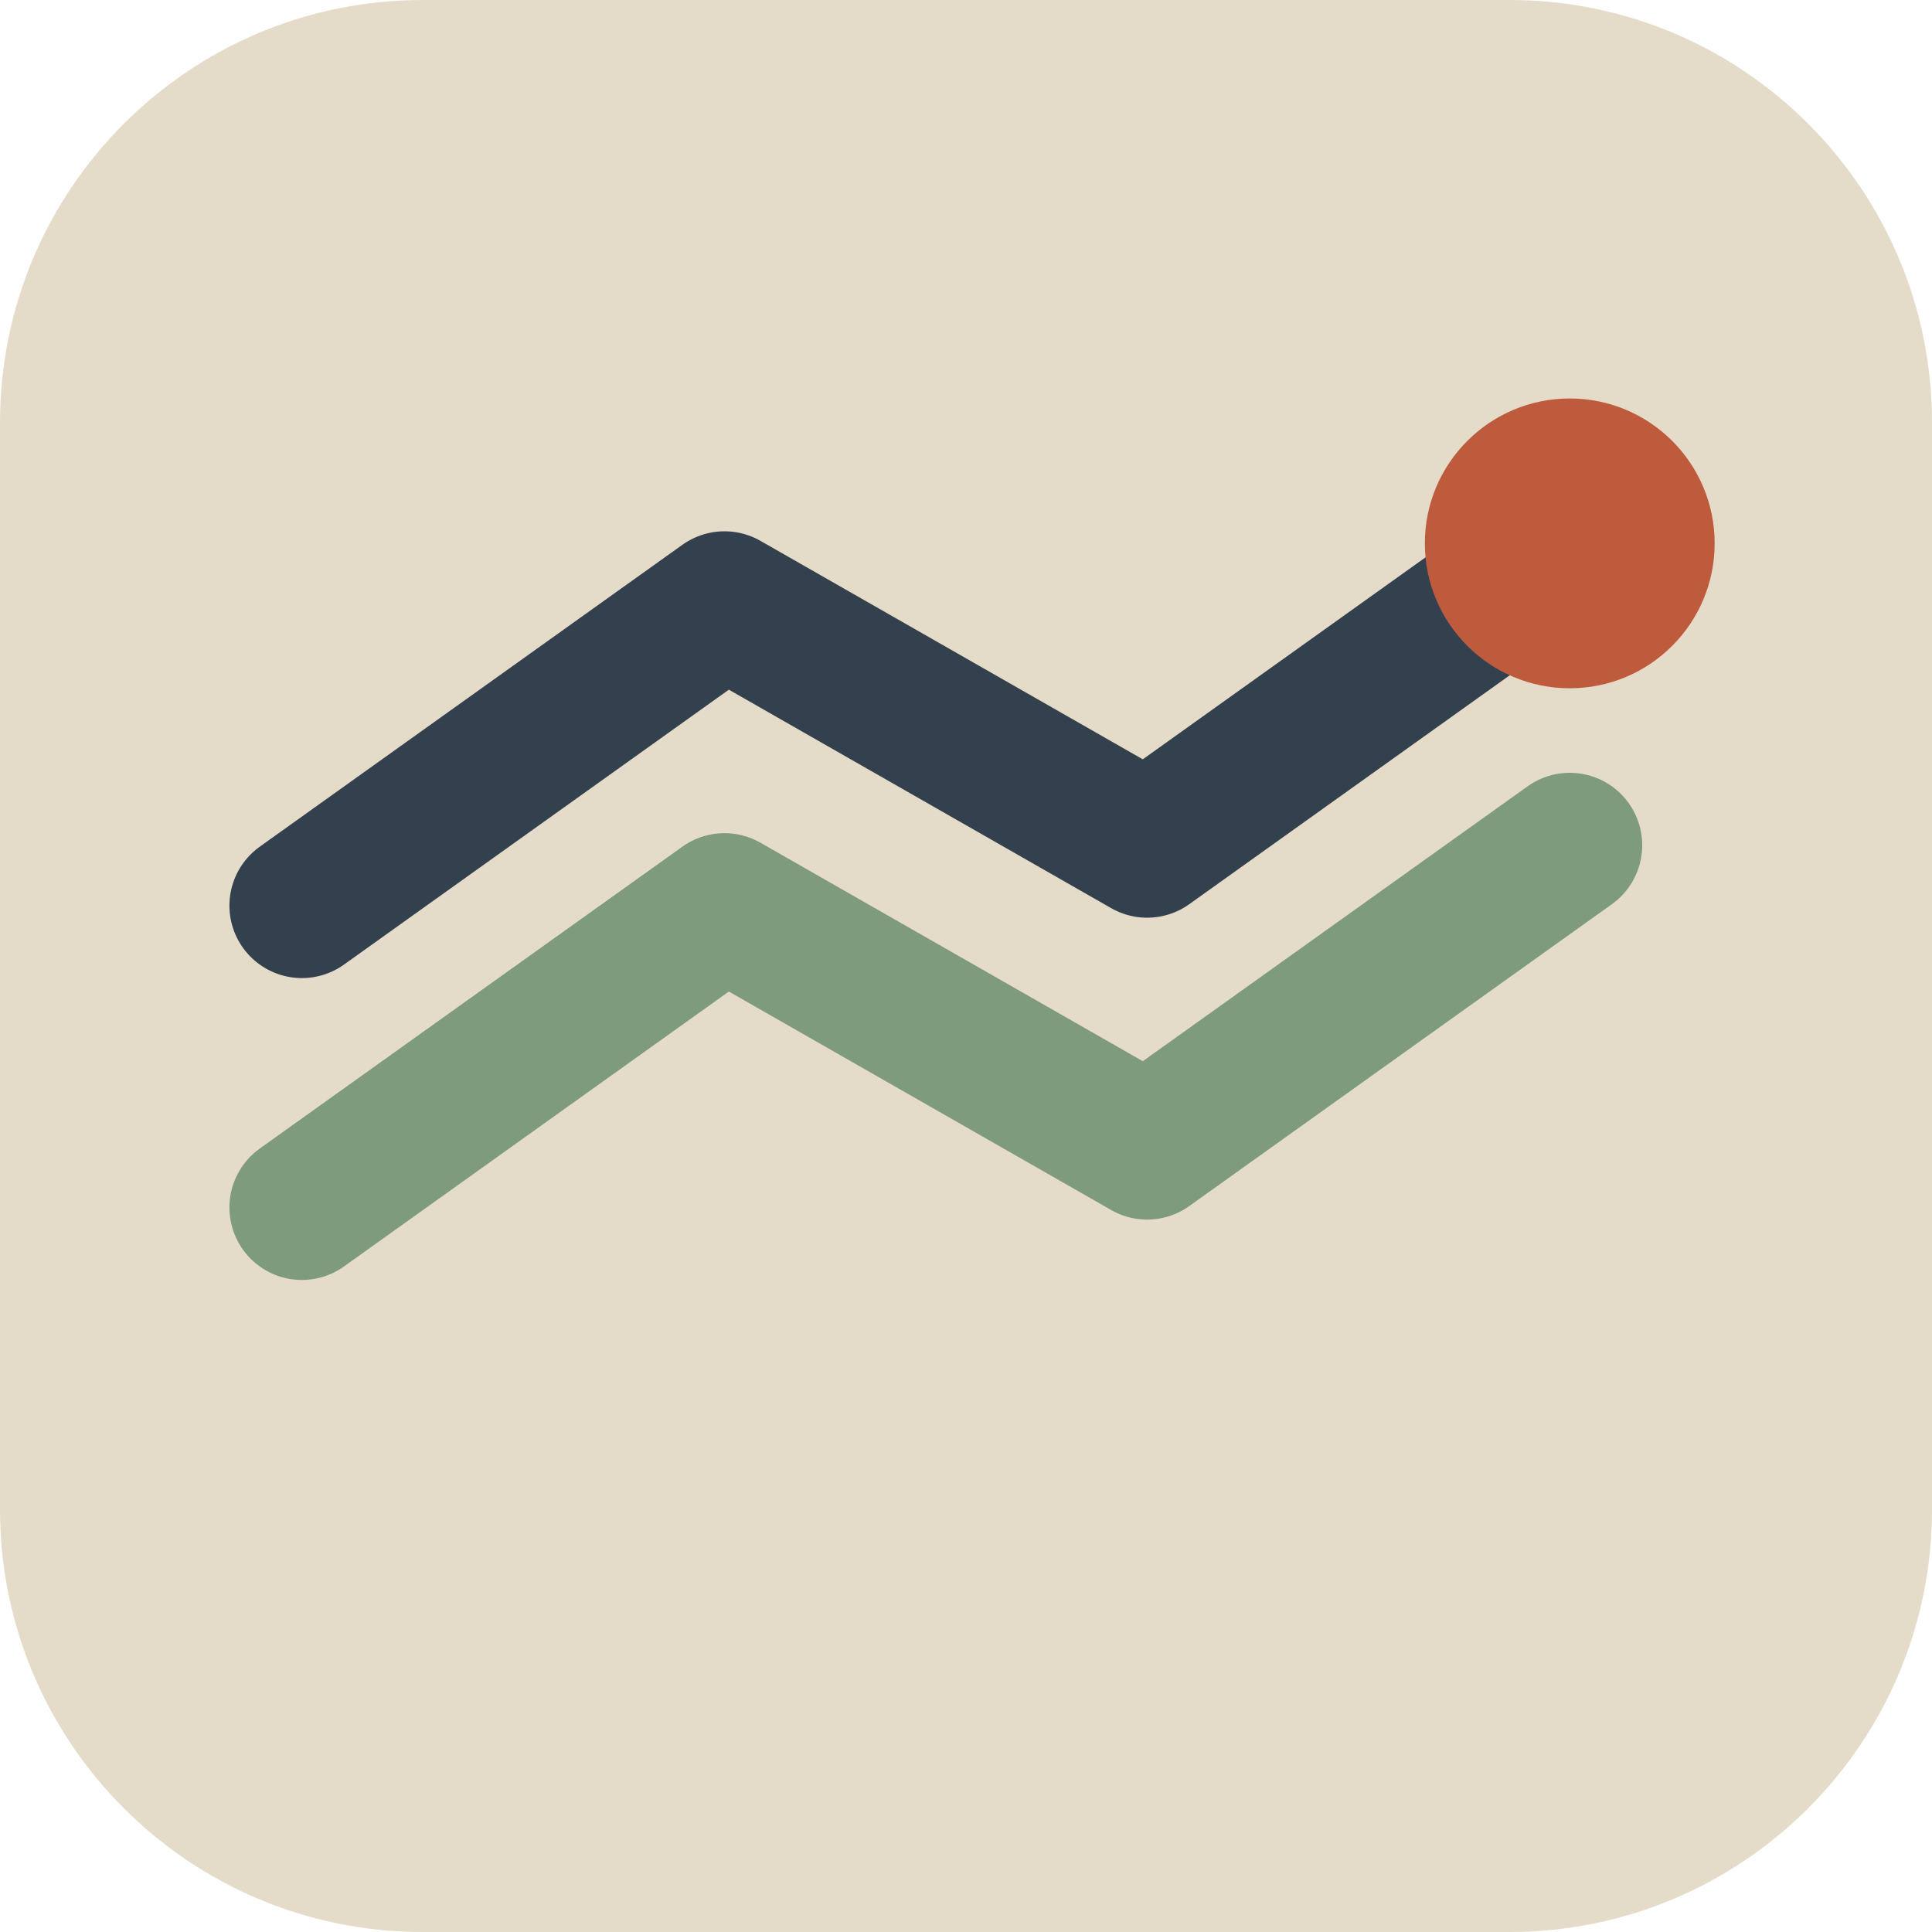
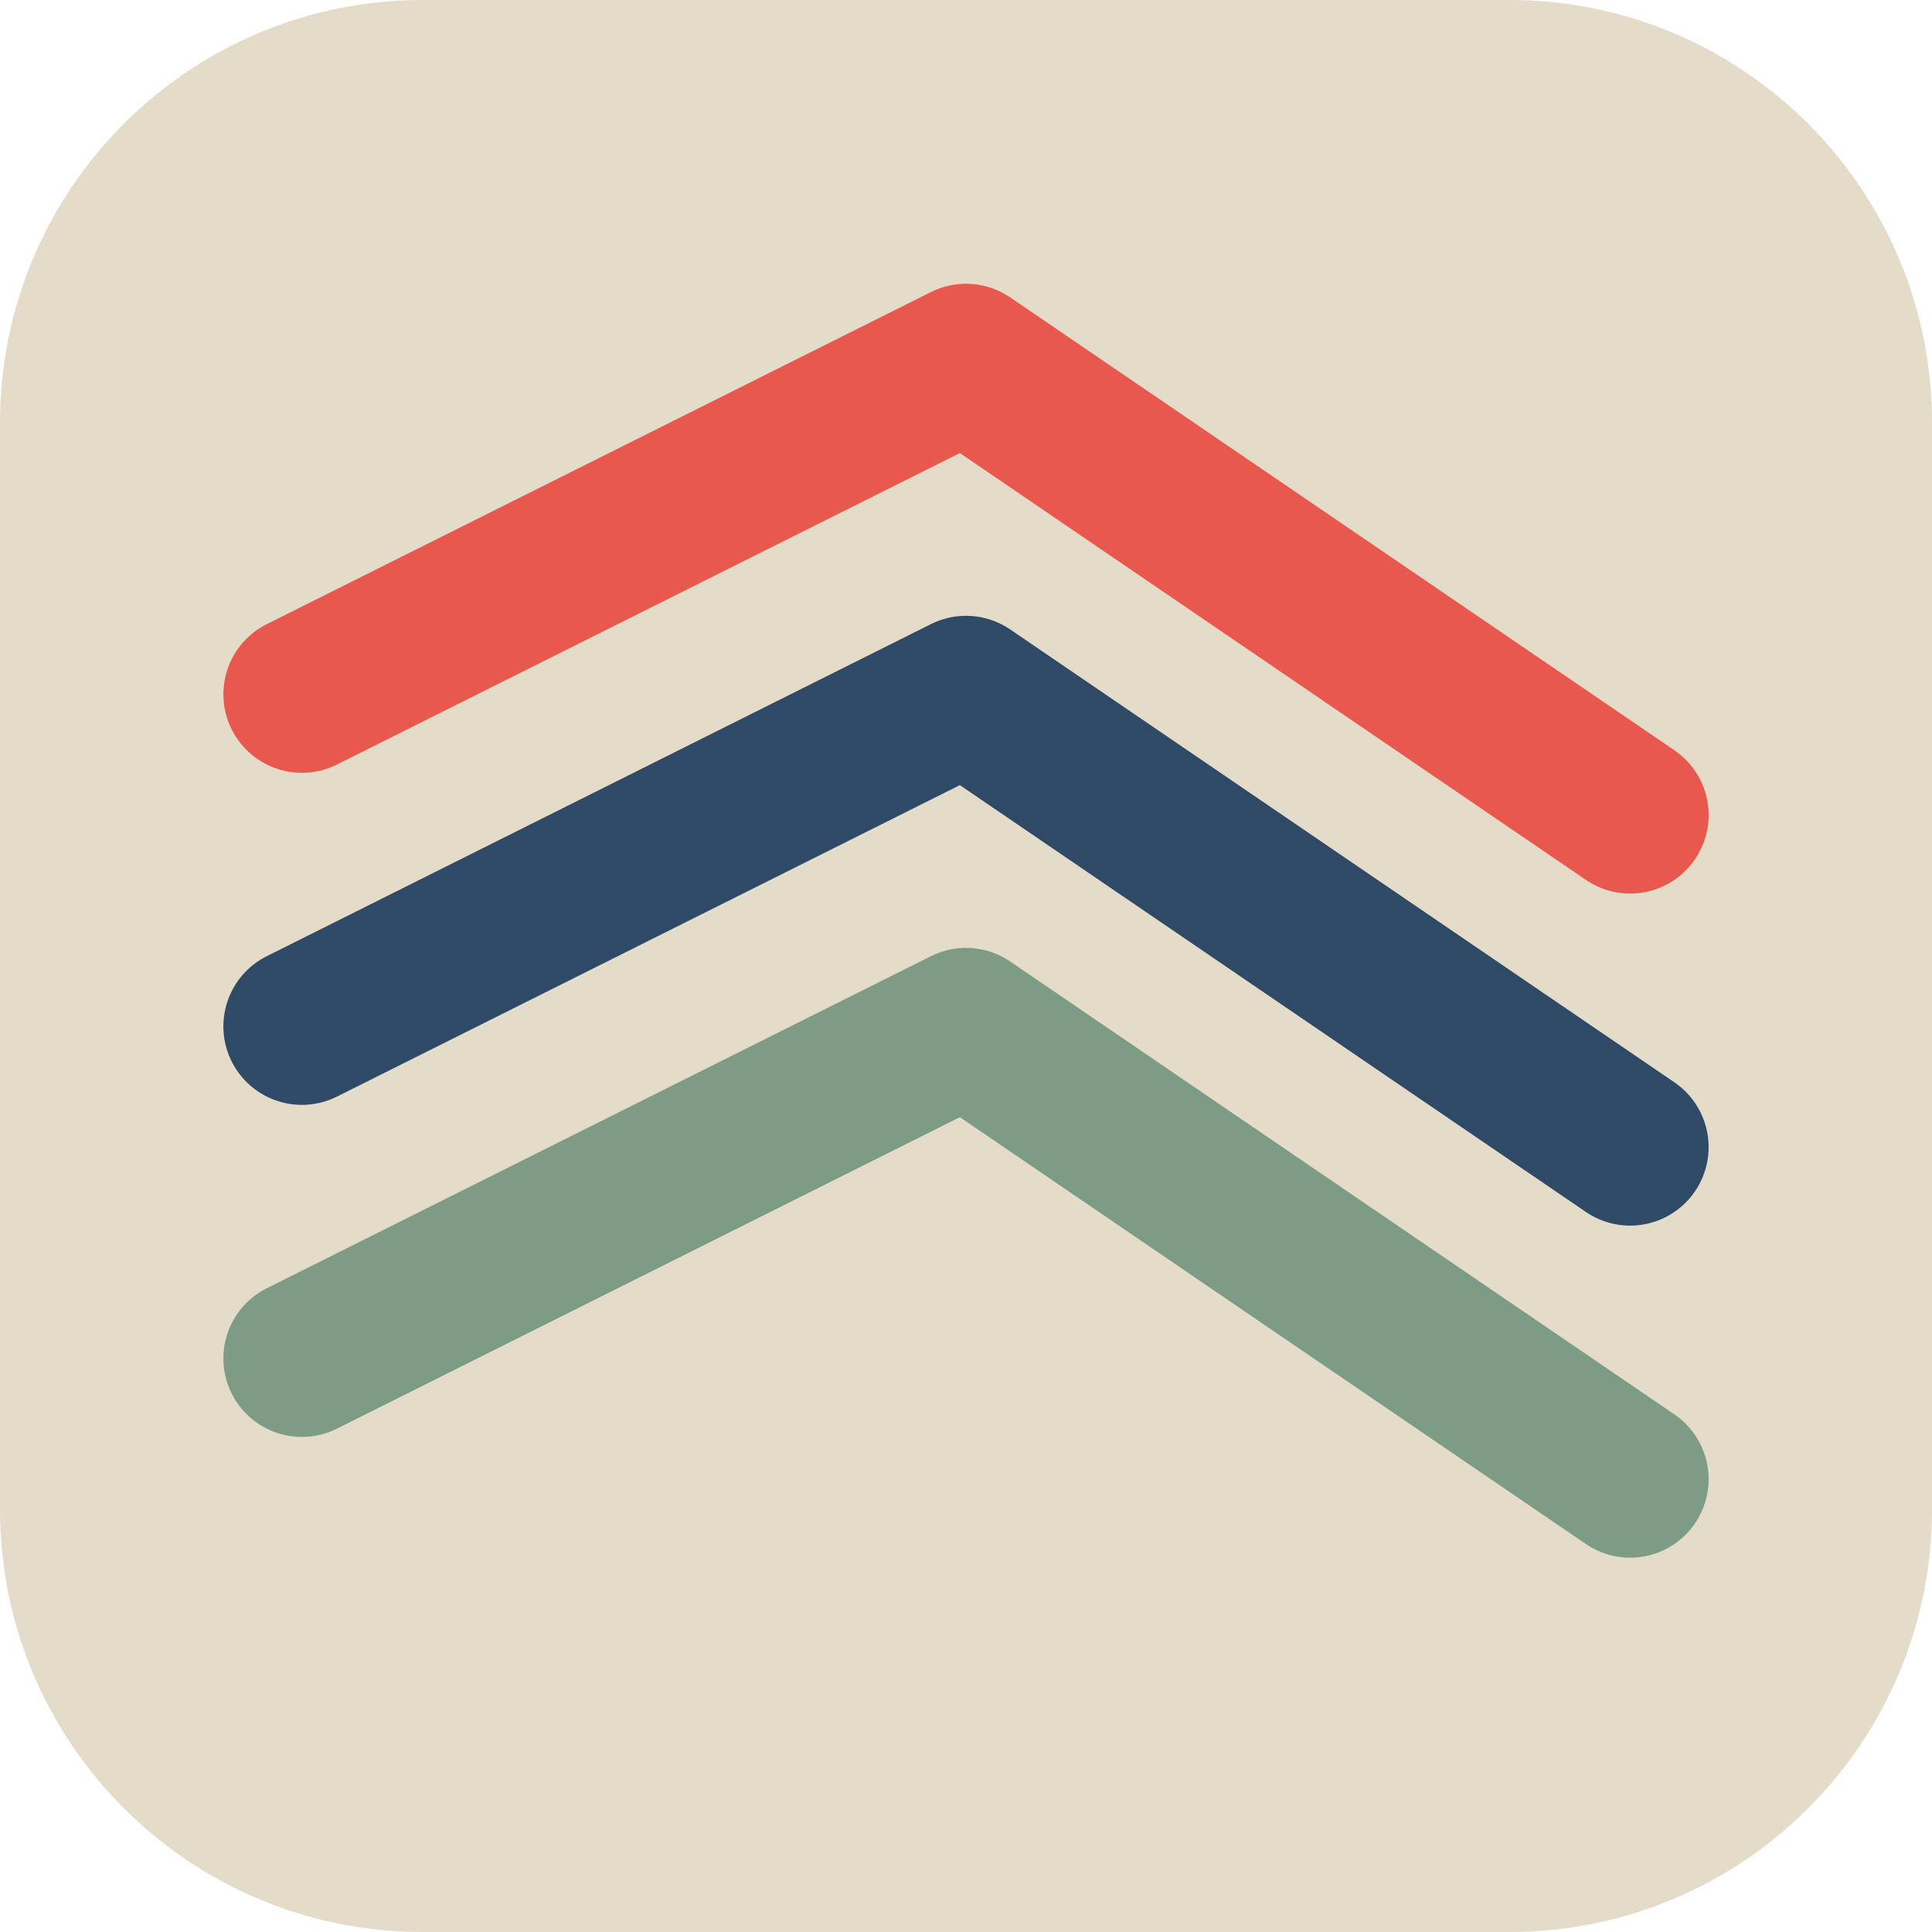
<svg xmlns="http://www.w3.org/2000/svg" viewBox="0 0 32 32" width="32" height="32">
  <rect width="32" height="32" rx="7" fill="#E5DBC9" />
-   <polyline points="5,20 12,15 19,19 26,14" fill="none" stroke="#7E9B7E" stroke-width="2.4" stroke-linecap="round" stroke-linejoin="round" />
-   <polyline points="5,15 12,10 19,14 26,9" fill="none" stroke="#33404E" stroke-width="2.4" stroke-linecap="round" stroke-linejoin="round" />
-   <circle cx="26" cy="9" r="2.4" fill="#BF5B3D" />
+   <path d="M27,13.5 L16,6 L5,11.5" fill="none" stroke="#E9584F" stroke-width="2.6" stroke-linecap="round" stroke-linejoin="round" />
+   <path d="M27,19 L16,11.5 L5,17" fill="none" stroke="#2E4A66" stroke-width="2.6" stroke-linecap="round" stroke-linejoin="round" />
+   <path d="M27,24.5 L16,17 L5,22.5" fill="none" stroke="#7C9C85" stroke-width="2.6" stroke-linecap="round" stroke-linejoin="round" />
</svg>
